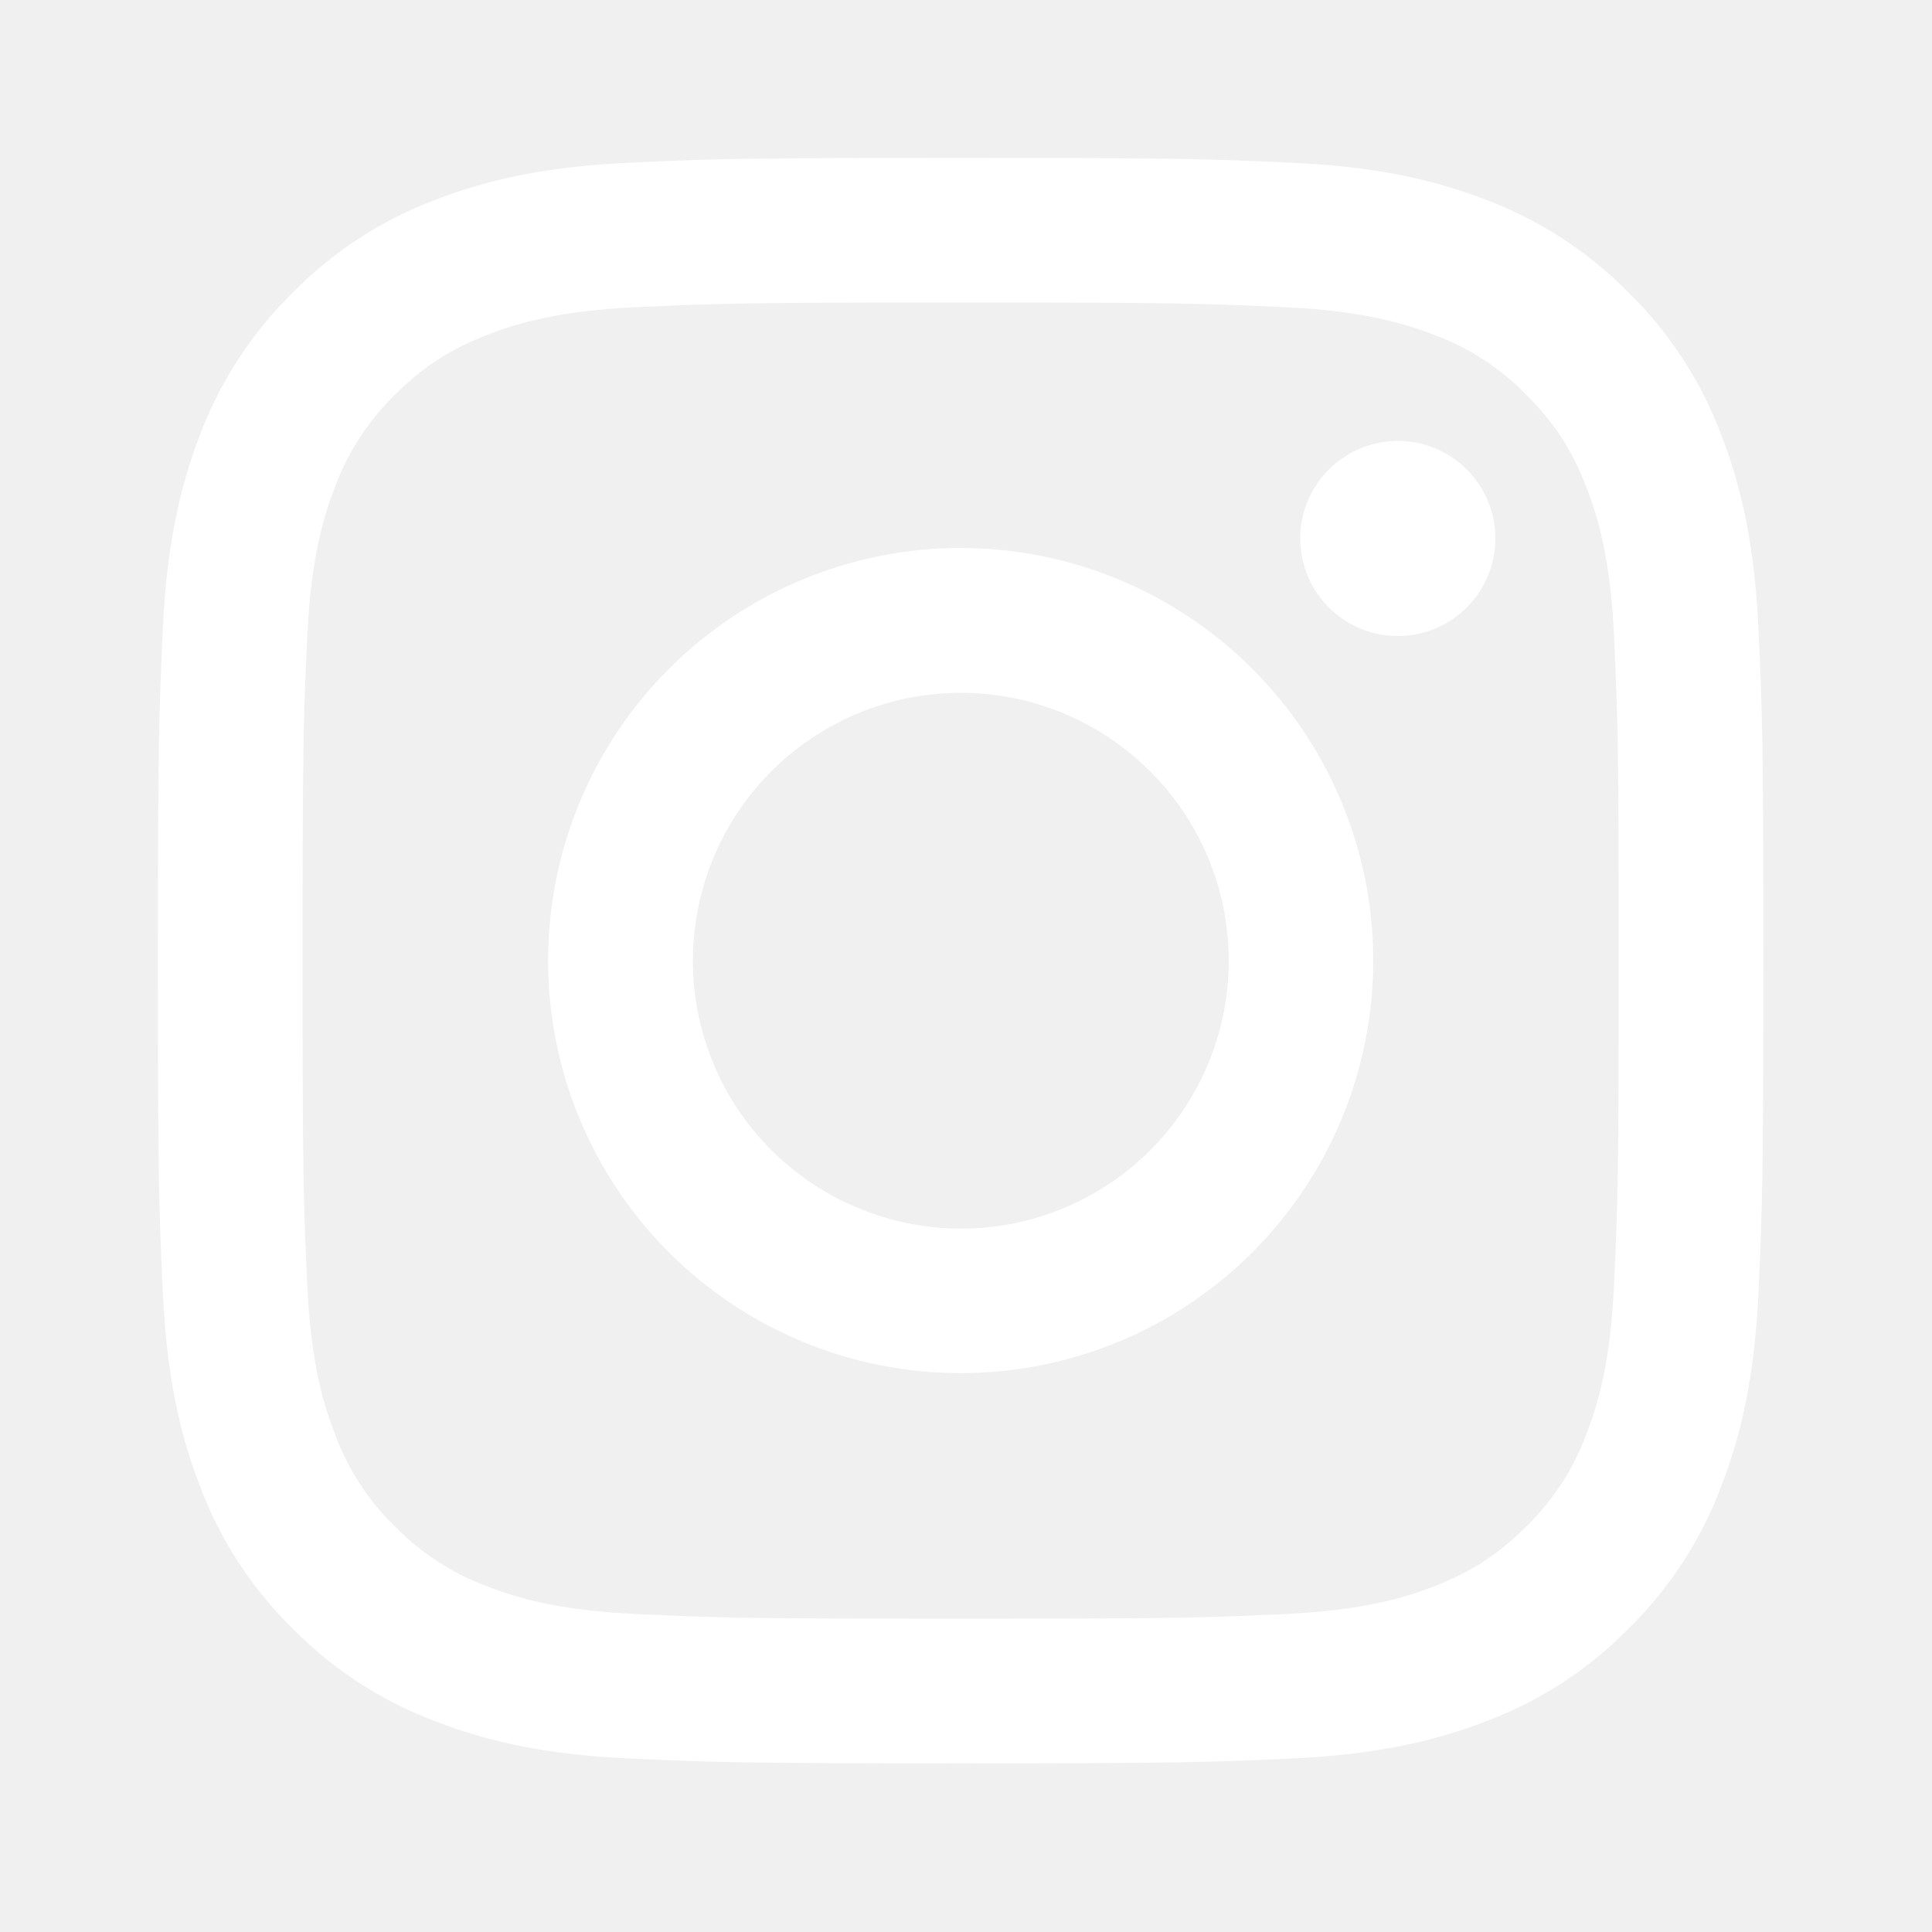
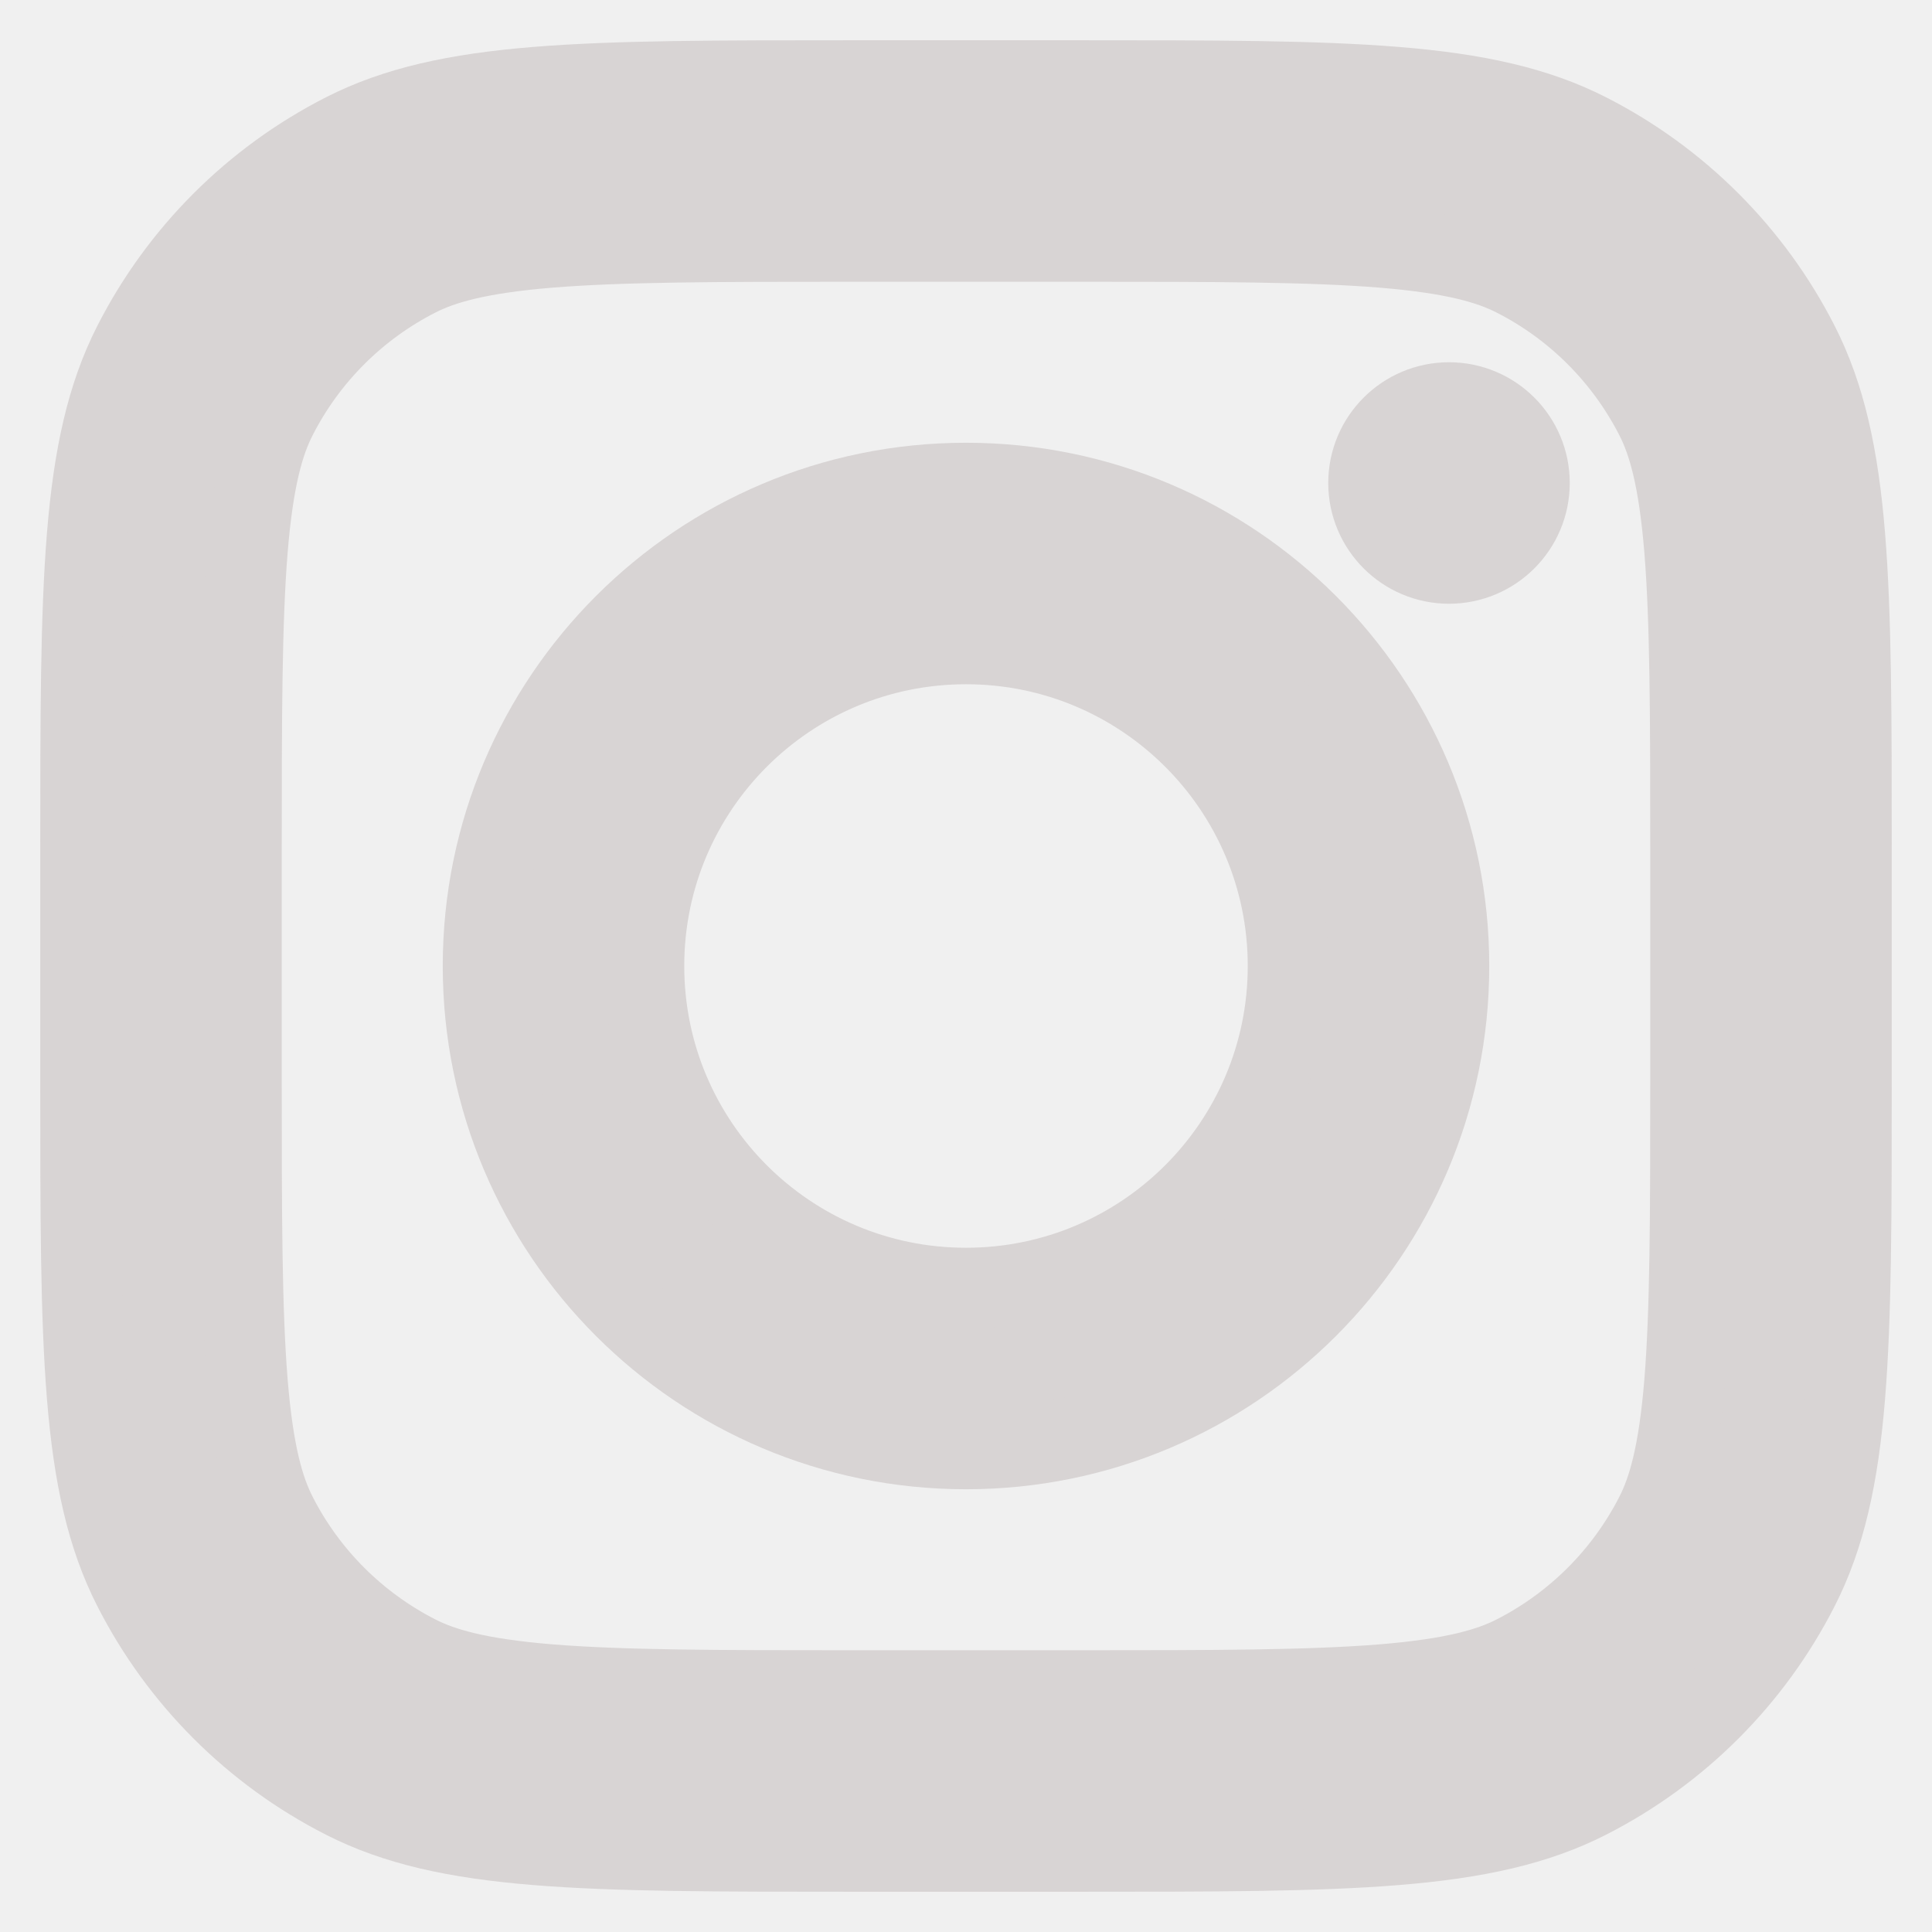
- <svg xmlns="http://www.w3.org/2000/svg" width="19" height="19" viewBox="0 0 19 19" fill="none">
-   <path fill-rule="evenodd" clip-rule="evenodd" d="M6.193 1.6C7.035 1.561 7.303 1.553 9.447 1.553C11.592 1.553 11.86 1.562 12.701 1.6C13.542 1.638 14.116 1.772 14.619 1.967C15.145 2.166 15.622 2.476 16.017 2.878C16.419 3.272 16.729 3.749 16.927 4.275C17.122 4.778 17.255 5.352 17.294 6.192C17.333 7.035 17.341 7.303 17.341 9.447C17.341 11.591 17.332 11.86 17.294 12.701C17.256 13.541 17.122 14.115 16.927 14.617C16.729 15.144 16.418 15.622 16.017 16.016C15.622 16.418 15.145 16.728 14.619 16.926C14.116 17.121 13.542 17.255 12.703 17.294C11.86 17.332 11.592 17.341 9.447 17.341C7.303 17.341 7.035 17.332 6.193 17.294C5.353 17.256 4.779 17.121 4.277 16.926C3.75 16.728 3.273 16.418 2.878 16.016C2.476 15.622 2.166 15.145 1.967 14.618C1.773 14.116 1.639 13.542 1.601 12.702C1.562 11.859 1.553 11.591 1.553 9.447C1.553 7.303 1.563 7.034 1.601 6.193C1.639 5.352 1.773 4.778 1.967 4.275C2.166 3.749 2.477 3.272 2.879 2.878C3.273 2.476 3.75 2.165 4.276 1.967C4.778 1.772 5.352 1.639 6.192 1.6H6.193ZM12.637 3.021C11.805 2.983 11.555 2.975 9.447 2.975C7.34 2.975 7.09 2.983 6.257 3.021C5.487 3.056 5.07 3.185 4.791 3.293C4.423 3.437 4.16 3.607 3.883 3.883C3.622 4.138 3.42 4.448 3.294 4.791C3.185 5.069 3.057 5.487 3.022 6.257C2.983 7.089 2.976 7.339 2.976 9.447C2.976 11.555 2.983 11.804 3.022 12.637C3.057 13.407 3.185 13.825 3.294 14.103C3.42 14.445 3.621 14.756 3.883 15.011C4.138 15.273 4.449 15.474 4.791 15.601C5.07 15.709 5.487 15.838 6.257 15.873C7.09 15.911 7.339 15.919 9.447 15.919C11.556 15.919 11.805 15.911 12.637 15.873C13.407 15.838 13.825 15.709 14.103 15.601C14.472 15.457 14.735 15.287 15.011 15.011C15.273 14.756 15.475 14.445 15.601 14.103C15.71 13.825 15.838 13.407 15.873 12.637C15.911 11.804 15.919 11.555 15.919 9.447C15.919 7.339 15.911 7.089 15.873 6.257C15.838 5.487 15.71 5.069 15.601 4.791C15.458 4.423 15.288 4.159 15.011 3.883C14.756 3.621 14.446 3.419 14.103 3.293C13.825 3.185 13.407 3.056 12.637 3.021ZM8.439 11.88C9.002 12.115 9.629 12.146 10.213 11.97C10.797 11.793 11.301 11.42 11.64 10.912C11.979 10.405 12.131 9.796 12.071 9.189C12.011 8.582 11.742 8.015 11.31 7.585C11.034 7.309 10.701 7.099 10.335 6.967C9.968 6.836 9.577 6.788 9.189 6.826C8.802 6.865 8.428 6.988 8.094 7.189C7.76 7.389 7.474 7.66 7.258 7.984C7.042 8.308 6.9 8.676 6.843 9.061C6.785 9.446 6.814 9.839 6.927 10.211C7.04 10.584 7.234 10.927 7.496 11.216C7.757 11.504 8.079 11.731 8.439 11.88ZM6.578 6.578C6.955 6.201 7.402 5.902 7.895 5.698C8.387 5.494 8.914 5.389 9.447 5.389C9.98 5.389 10.508 5.494 11 5.698C11.492 5.902 11.94 6.201 12.316 6.578C12.693 6.954 12.992 7.402 13.196 7.894C13.4 8.386 13.505 8.914 13.505 9.447C13.505 9.98 13.4 10.507 13.196 11C12.992 11.492 12.693 11.939 12.316 12.316C11.556 13.077 10.524 13.504 9.447 13.504C8.371 13.504 7.339 13.077 6.578 12.316C5.817 11.555 5.39 10.523 5.39 9.447C5.39 8.371 5.817 7.339 6.578 6.578ZM14.405 5.994C14.498 5.905 14.573 5.8 14.625 5.682C14.676 5.565 14.704 5.438 14.706 5.31C14.708 5.181 14.684 5.054 14.636 4.935C14.587 4.816 14.516 4.708 14.425 4.617C14.334 4.526 14.226 4.455 14.107 4.406C13.988 4.358 13.861 4.334 13.732 4.336C13.604 4.338 13.477 4.366 13.36 4.417C13.242 4.469 13.137 4.544 13.049 4.637C12.877 4.819 12.783 5.06 12.787 5.31C12.791 5.559 12.892 5.798 13.068 5.974C13.245 6.151 13.483 6.251 13.732 6.255C13.982 6.259 14.223 6.165 14.405 5.994Z" fill="white" />
+ <svg xmlns="http://www.w3.org/2000/svg" width="800px" height="800px" viewBox="0 0 24 24" fill="none" stroke="#d8d4d4">
+   <g id="SVGRepo_bgCarrier" stroke-width="0" />
+   <g id="SVGRepo_tracerCarrier" stroke-linecap="round" stroke-linejoin="round" />
+   <g id="SVGRepo_iconCarrier">
+     <path fill-rule="evenodd" clip-rule="evenodd" d="M12 18C15.314 18 18 15.314 18 12C18 8.686 15.314 6 12 6C8.686 6 6 8.686 6 12C6 15.314 8.686 18 12 18ZM12 16C14.209 16 16 14.209 16 12C16 9.791 14.209 8 12 8C9.791 8 8 9.791 8 12C8 14.209 9.791 16 12 16Z" fill="#d8d4d4" />
+     <path d="M18 5C17.448 5 17 5.448 17 6C17 6.552 17.448 7 18 7C18.552 7 19 6.552 19 6C19 5.448 18.552 5 18 5Z" fill="#d8d4d4" />
+     <path fill-rule="evenodd" clip-rule="evenodd" d="M1.654 4.276C1 5.56 1 7.24 1 10.6V13.4C1 16.76 1 18.441 1.654 19.724C2.229 20.853 3.147 21.771 4.276 22.346C5.56 23 7.24 23 10.6 23H13.4C16.76 23 18.441 23 19.724 22.346C20.853 21.771 21.771 20.853 22.346 19.724C23 18.441 23 16.76 23 13.4V10.6C23 7.24 23 5.56 22.346 4.276C21.771 3.147 20.853 2.229 19.724 1.654C18.441 1 16.76 1 13.4 1H10.6C7.24 1 5.56 1 4.276 1.654C3.147 2.229 2.229 3.147 1.654 4.276ZM13.4 3H10.6C8.887 3 7.722 3.002 6.822 3.075C5.945 3.147 5.497 3.277 5.184 3.436C4.431 3.819 3.819 4.431 3.436 5.184C3.277 5.497 3.147 5.945 3.075 6.822C3.002 7.722 3 8.887 3 10.6V13.4C3 15.113 3.002 16.278 3.075 17.178C3.147 18.055 3.277 18.503 3.436 18.816C3.819 19.569 4.431 20.18 5.184 20.564C5.497 20.723 5.945 20.853 6.822 20.925C7.722 20.998 8.887 21 10.6 21H13.4C15.113 21 16.278 20.998 17.178 20.925C18.055 20.853 18.503 20.723 18.816 20.564C19.569 20.18 20.18 19.569 20.564 18.816C20.723 18.503 20.853 18.055 20.925 17.178C20.998 16.278 21 15.113 21 13.4V10.6C21 8.887 20.998 7.722 20.925 6.822C20.853 5.945 20.723 5.497 20.564 5.184C20.18 4.431 19.569 3.819 18.816 3.436C18.503 3.277 18.055 3.147 17.178 3.075C16.278 3.002 15.113 3 13.4 3Z" fill="#d8d4d4" />
+   </g>
</svg>
